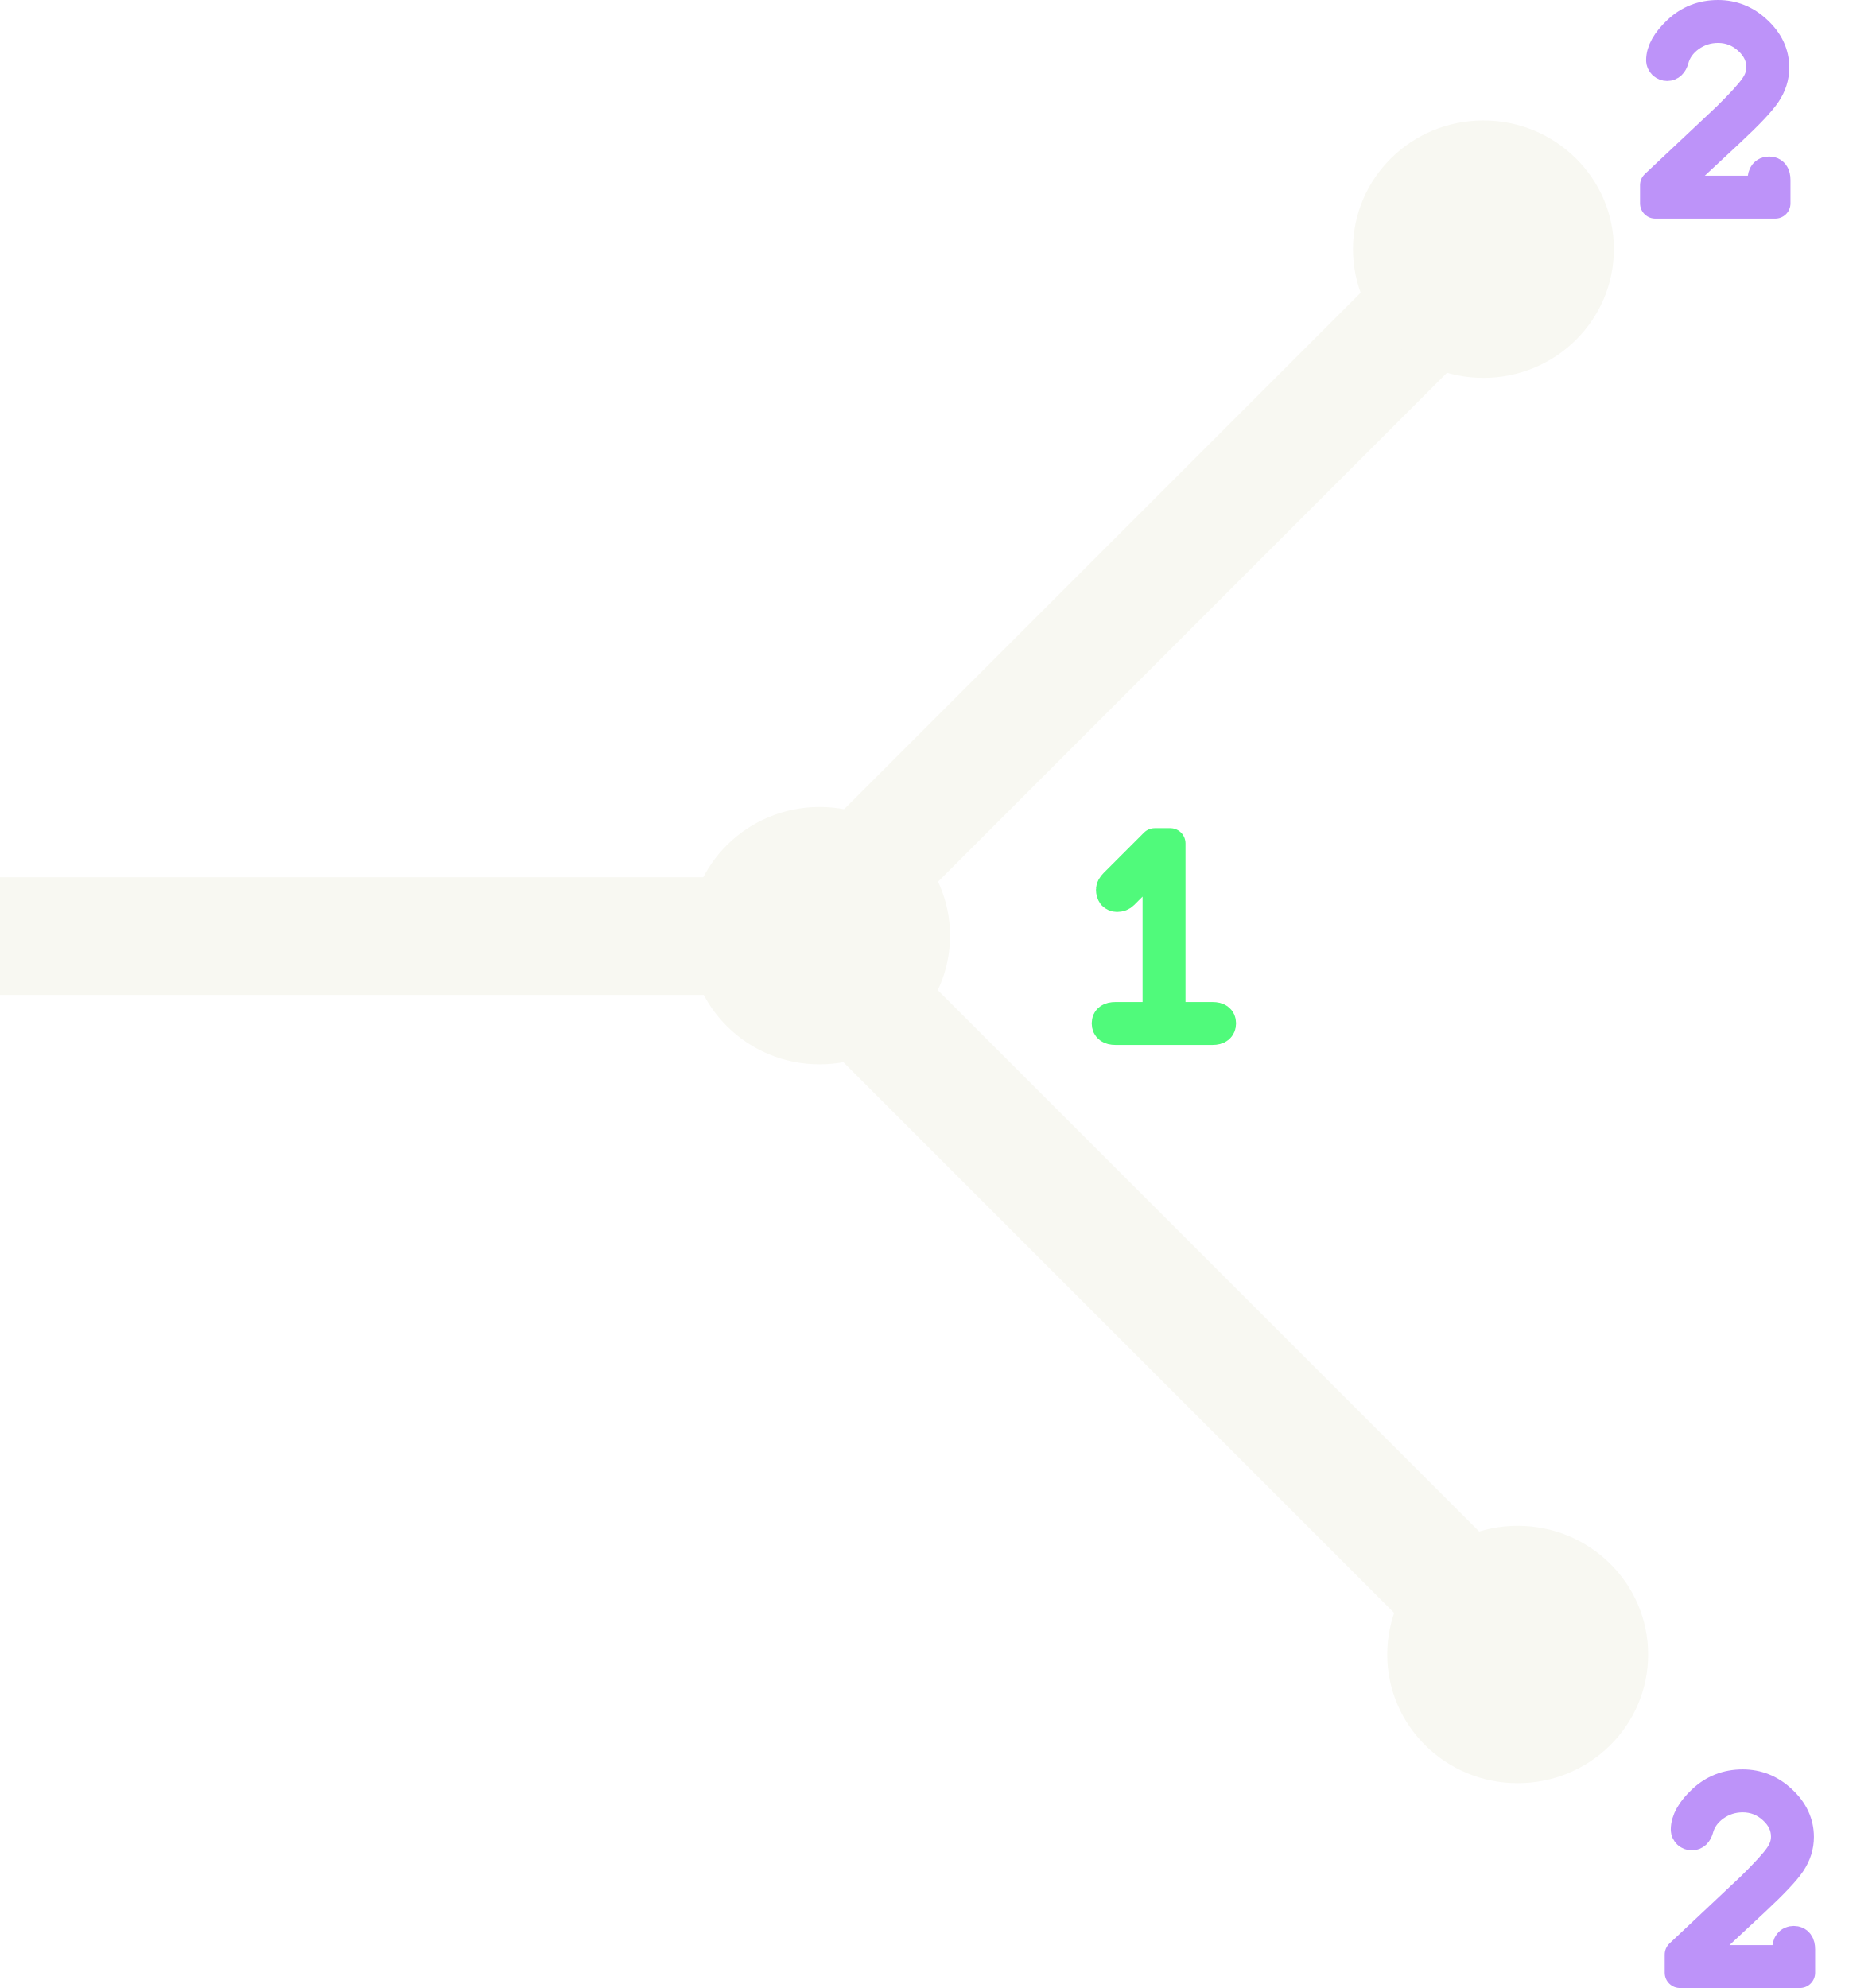
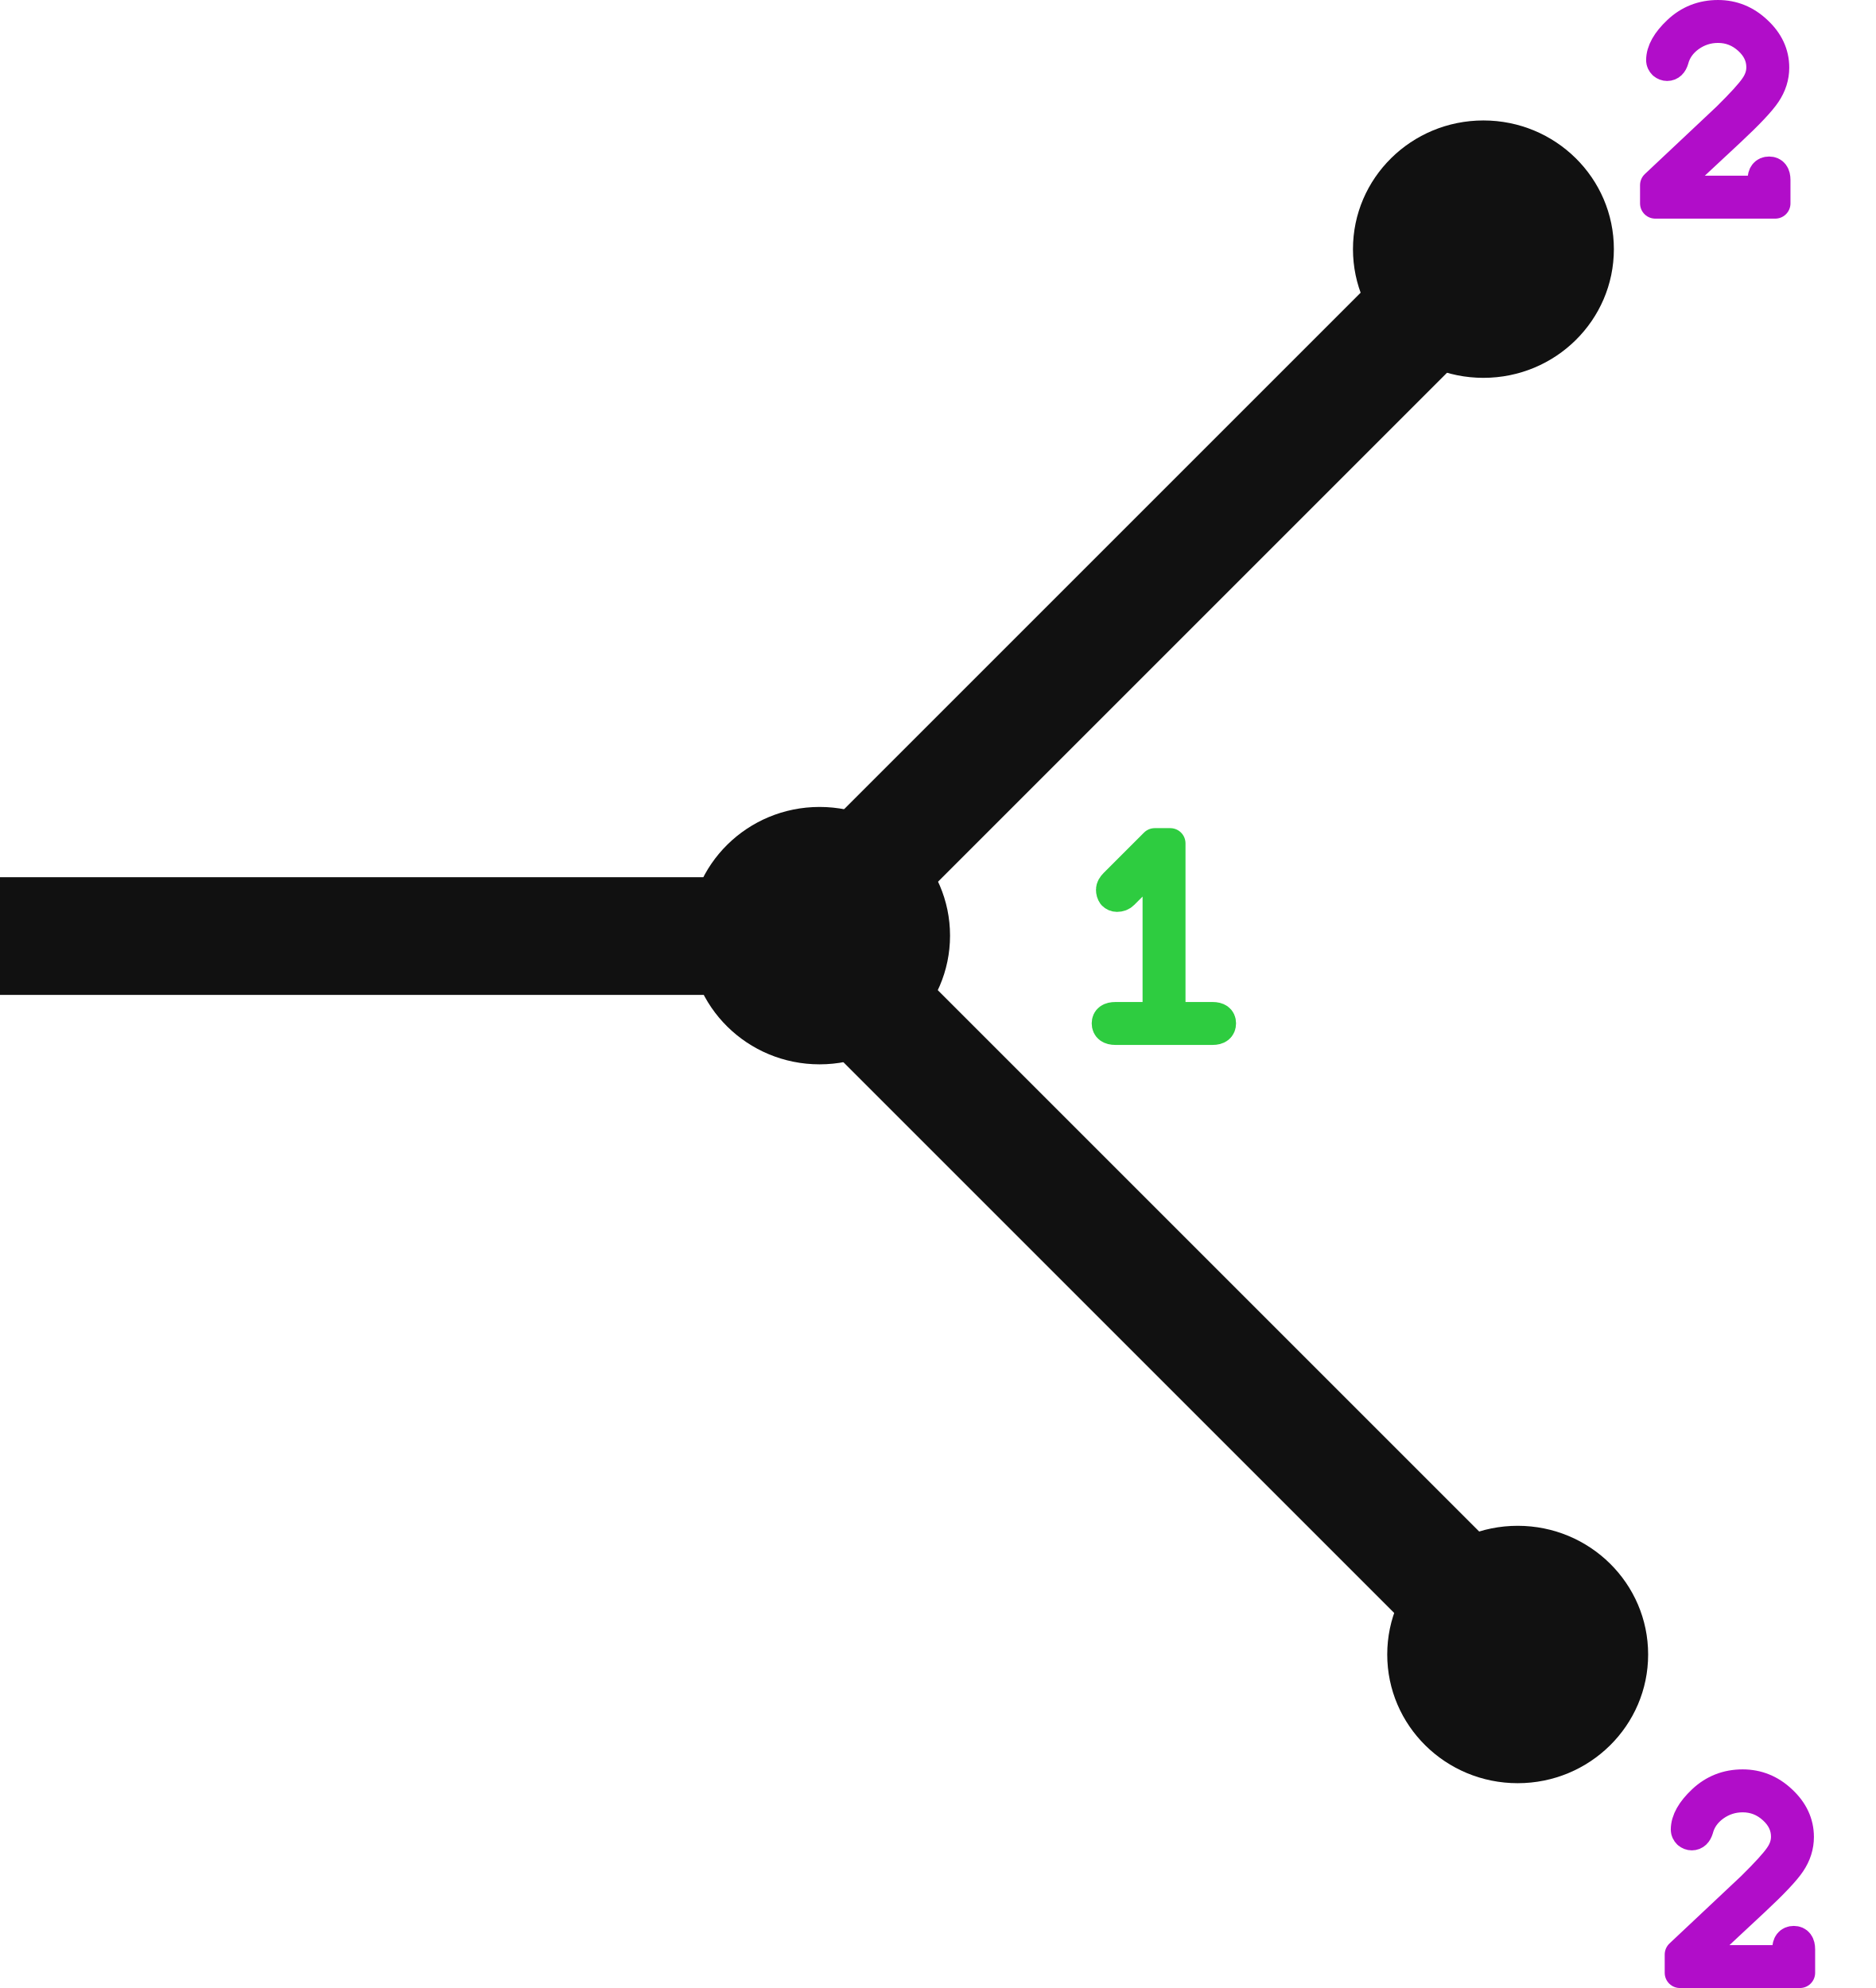
<svg xmlns="http://www.w3.org/2000/svg" viewBox="0 0 87.9 93.178" version="1.1" id="svg1">
  <defs id="defs1" />
  <g id="layer1" transform="translate(-62.75638,-40.91821)">
    <g id="g5" transform="translate(0,-1.05508)">
-       <path style="fill:none;stroke:#f8f8f2;stroke-width:5.516;stroke-dasharray:none;stroke-opacity:1" d="M 62.756,85.846 H 100.271 L 133.091,53.026" id="path2" />
-       <path style="fill:none;stroke:#f8f8f2;stroke-width:5.516;stroke-dasharray:none;stroke-opacity:1" d="m 100.271,85.846 33.524,33.524" id="path3" />
-       <path id="path5-19-3" style="fill:#f8f8f2;stroke-width:0.395" d="m 107.282,85.827 a 6.114,6.032 0 0 1 -6.114,6.032 6.114,6.032 0 0 1 -6.114,-6.032 6.114,6.032 0 0 1 6.114,-6.032 6.114,6.032 0 0 1 6.114,6.032 z" />
-       <path id="path5-19-3-5" style="fill:#f8f8f2;stroke-width:0.395" d="m 138.394,53.651 a 6.114,6.032 0 0 1 -6.114,6.032 6.114,6.032 0 0 1 -6.114,-6.032 6.114,6.032 0 0 1 6.114,-6.032 6.114,6.032 0 0 1 6.114,6.032 z" />
-       <path id="path5-19-3-5-2" style="fill:#f8f8f2;stroke-width:0.395" d="m 140,119.52 a 6.114,6.032 0 0 1 -6.114,6.032 6.114,6.032 0 0 1 -6.114,-6.032 6.114,6.032 0 0 1 6.114,-6.032 A 6.114,6.032 0 0 1 140,119.52 Z" />
-       <text xml:space="preserve" style="font-weight:bold;font-size:1.957px;font-family:FreeMono;-inkscape-font-specification:'FreeMono Bold';fill:none;stroke:#bd93f9;stroke-width:197.64;stroke-linejoin:round;stroke-miterlimit:4.1" x="141.703" y="49.878" id="text1">
-         <tspan id="tspan1" x="141.703" y="49.878" style="font-size:1.957px;stroke-width:197.64" />
+       <path style="fill:none;stroke:#111111;stroke-width:5.516;stroke-dasharray:none;stroke-opacity:1" d="M 62.756,85.846 H 100.271 L 133.091,53.026" id="path2" class="stroke-foreground" />
+       <path style="fill:none;stroke:#111111;stroke-width:5.516;stroke-dasharray:none;stroke-opacity:1" d="m 100.271,85.846 33.524,33.524" id="path3" class="stroke-foreground" />
+       <path id="path5-19-3" style="fill:#111111;stroke-width:0.395" d="m 107.282,85.827 a 6.114,6.032 0 0 1 -6.114,6.032 6.114,6.032 0 0 1 -6.114,-6.032 6.114,6.032 0 0 1 6.114,-6.032 6.114,6.032 0 0 1 6.114,6.032 z" class="fill-foreground" />
+       <path id="path5-19-3-5" style="fill:#111111;stroke-width:0.395" d="m 138.394,53.651 a 6.114,6.032 0 0 1 -6.114,6.032 6.114,6.032 0 0 1 -6.114,-6.032 6.114,6.032 0 0 1 6.114,-6.032 6.114,6.032 0 0 1 6.114,6.032 z" class="fill-foreground" />
+       <path id="path5-19-3-5-2" style="fill:#111111;stroke-width:0.395" d="m 140,119.52 a 6.114,6.032 0 0 1 -6.114,6.032 6.114,6.032 0 0 1 -6.114,-6.032 6.114,6.032 0 0 1 6.114,-6.032 A 6.114,6.032 0 0 1 140,119.52 Z" class="fill-foreground" />
+       <text xml:space="preserve" style="font-weight:bold;font-size:1.957px;font-family:FreeMono;-inkscape-font-specification:'FreeMono Bold';fill:none;stroke:#B10DC9;stroke-width:197.64;stroke-linejoin:round;stroke-miterlimit:4.1" x="141.703" y="49.878" id="text1" class="stroke-purple">
+         <tspan id="tspan1" x="141.703" y="49.878" style="font-size:1.957px;stroke-width:197.64" class="" />
      </text>
-       <text xml:space="preserve" style="font-weight:bold;font-size:1.957px;font-family:FreeMono;-inkscape-font-specification:'FreeMono Bold';fill:none;stroke:#bd93f9;stroke-width:1.957;stroke-linejoin:round;stroke-miterlimit:4.1;stroke-dasharray:none;stroke-opacity:1" x="141.713" y="47.619" id="text2">
-         <tspan id="tspan2" x="141.713" y="47.619" style="stroke-width:1.957" />
+       <text xml:space="preserve" style="font-weight:bold;font-size:1.957px;font-family:FreeMono;-inkscape-font-specification:'FreeMono Bold';fill:none;stroke:#B10DC9;stroke-width:1.957;stroke-linejoin:round;stroke-miterlimit:4.1;stroke-dasharray:none;stroke-opacity:1" x="141.713" y="47.619" id="text2" class="stroke-purple">
+         <tspan id="tspan2" x="141.713" y="47.619" style="stroke-width:1.957" class="" />
      </text>
-       <path style="font-size:1.957px;font-family:FreeMono;-inkscape-font-specification:FreeMono;fill:none;stroke:#bd93f9;stroke-width:0;stroke-linejoin:round;stroke-miterlimit:4.1" d="m 149.925,48.958 q 0,-0.088 0.106,-0.188 0.108,-0.102 0.258,-0.102 0.143,0 0.251,0.102 0.11,0.102 0.11,0.235 0,0.088 -0.053,0.166 -0.051,0.076 -0.229,0.243 l -0.405,0.378 v 0.006 h 0.615 v -0.07 q 0,-0.053 0.041,-0.053 0.039,0 0.039,0.053 v 0.151 h -0.771 v -0.117 l 0.462,-0.435 q 0.137,-0.135 0.178,-0.196 0.043,-0.061 0.043,-0.127 0,-0.102 -0.084,-0.178 -0.084,-0.076 -0.196,-0.076 -0.1,0 -0.182,0.059 -0.08,0.059 -0.104,0.147 -0.012,0.039 -0.041,0.039 -0.014,0 -0.025,-0.01 -0.012,-0.012 -0.012,-0.025 z" id="text3" aria-label="2" />
-       <text xml:space="preserve" style="font-style:normal;font-variant:normal;font-weight:normal;font-stretch:normal;font-size:1.957px;font-family:FreeMono;-inkscape-font-specification:FreeMono;fill:none;stroke:#bd93f9;stroke-width:19.574;stroke-linejoin:round;stroke-miterlimit:4.1;stroke-dasharray:none;stroke-opacity:1" x="17.407" y="-64.059" id="text4">
-         <tspan id="tspan4" x="17.407" y="-64.059" style="stroke-width:19.574" />
+       <path style="font-size:1.957px;font-family:FreeMono;-inkscape-font-specification:FreeMono;fill:none;stroke:#B10DC9;stroke-width:0;stroke-linejoin:round;stroke-miterlimit:4.1" d="m 149.925,48.958 q 0,-0.088 0.106,-0.188 0.108,-0.102 0.258,-0.102 0.143,0 0.251,0.102 0.11,0.102 0.11,0.235 0,0.088 -0.053,0.166 -0.051,0.076 -0.229,0.243 l -0.405,0.378 v 0.006 h 0.615 v -0.07 q 0,-0.053 0.041,-0.053 0.039,0 0.039,0.053 v 0.151 h -0.771 v -0.117 l 0.462,-0.435 q 0.137,-0.135 0.178,-0.196 0.043,-0.061 0.043,-0.127 0,-0.102 -0.084,-0.178 -0.084,-0.076 -0.196,-0.076 -0.1,0 -0.182,0.059 -0.08,0.059 -0.104,0.147 -0.012,0.039 -0.041,0.039 -0.014,0 -0.025,-0.01 -0.012,-0.012 -0.012,-0.025 z" id="text3" aria-label="2" class="stroke-purple" />
+       <text xml:space="preserve" style="font-style:normal;font-variant:normal;font-weight:normal;font-stretch:normal;font-size:1.957px;font-family:FreeMono;-inkscape-font-specification:FreeMono;fill:none;stroke:#B10DC9;stroke-width:19.574;stroke-linejoin:round;stroke-miterlimit:4.1;stroke-dasharray:none;stroke-opacity:1" x="17.407" y="-64.059" id="text4" class="stroke-purple">
+         <tspan id="tspan4" x="17.407" y="-64.059" style="stroke-width:19.574" class="" />
      </text>
-       <text xml:space="preserve" style="font-style:normal;font-variant:normal;font-weight:normal;font-stretch:normal;font-size:1.957px;font-family:FreeMono;-inkscape-font-specification:FreeMono;fill:none;stroke:#bd93f9;stroke-width:19.574;stroke-linejoin:round;stroke-miterlimit:4.1;stroke-dasharray:none;stroke-opacity:1" x="13.455" y="-64.942" id="text5">
-         <tspan id="tspan5" x="13.455" y="-64.942" style="stroke-width:19.574" />
+       <text xml:space="preserve" style="font-style:normal;font-variant:normal;font-weight:normal;font-stretch:normal;font-size:1.957px;font-family:FreeMono;-inkscape-font-specification:FreeMono;fill:none;stroke:#B10DC9;stroke-width:19.574;stroke-linejoin:round;stroke-miterlimit:4.1;stroke-dasharray:none;stroke-opacity:1" x="13.455" y="-64.942" id="text5" class="stroke-purple">
+         <tspan id="tspan5" x="13.455" y="-64.942" style="stroke-width:19.574" class="" />
      </text>
-       <path d="m 140.619,44.799 q 0,-0.642 0.771,-1.37 0.785,-0.742 1.884,-0.742 1.042,0 1.827,0.742 0.799,0.742 0.799,1.713 0,0.642 -0.385,1.213 -0.371,0.557 -1.67,1.77 l -2.954,2.754 v 0.043 h 4.481 v -0.514 q 0,-0.385 0.3,-0.385 0.285,0 0.285,0.385 v 1.099 h -5.623 v -0.856 l 3.368,-3.168 q 0.999,-0.985 1.299,-1.427 0.314,-0.442 0.314,-0.928 0,-0.742 -0.614,-1.299 -0.614,-0.557 -1.427,-0.557 -0.728,0 -1.327,0.428 -0.585,0.428 -0.756,1.07 -0.086,0.285 -0.3,0.285 -0.1,0 -0.186,-0.071 -0.086,-0.086 -0.086,-0.186 z" id="text6" style="font-size:14.272px;font-family:FreeMono;-inkscape-font-specification:FreeMono;fill:none;stroke:#bd93f9;stroke-width:1.427;stroke-linejoin:round;stroke-miterlimit:4.1" aria-label="2" />
-       <path d="m 141.775,127.73 q 0,-0.642 0.771,-1.37 0.785,-0.742 1.884,-0.742 1.042,0 1.827,0.742 0.799,0.742 0.799,1.713 0,0.642 -0.385,1.213 -0.371,0.557 -1.67,1.77 l -2.954,2.755 v 0.043 h 4.481 v -0.514 q 0,-0.385 0.3,-0.385 0.285,0 0.285,0.385 v 1.099 h -5.623 v -0.856 l 3.368,-3.168 q 0.999,-0.985 1.299,-1.427 0.314,-0.442 0.314,-0.928 0,-0.742 -0.614,-1.299 -0.614,-0.557 -1.427,-0.557 -0.728,0 -1.327,0.428 -0.585,0.428 -0.756,1.07 -0.086,0.285 -0.3,0.285 -0.1,0 -0.186,-0.071 -0.086,-0.086 -0.086,-0.186 z" id="text6-1" style="font-size:14.272px;font-family:FreeMono;-inkscape-font-specification:FreeMono;fill:none;stroke:#bd93f9;stroke-width:1.427;stroke-linejoin:round;stroke-miterlimit:4.1" aria-label="2" />
-       <path d="m 117.604,81.502 v 8.149 h 1.984 q 0.385,0 0.385,0.285 0,0.3 -0.385,0.3 h -4.553 q -0.4,0 -0.4,-0.3 0,-0.285 0.4,-0.285 h 1.984 V 82.273 l -1.613,1.613 q -0.114,0.114 -0.3,0.114 -0.114,0 -0.2,-0.086 -0.071,-0.1 -0.071,-0.243 0,-0.128 0.157,-0.285 l 1.884,-1.884 z" id="text6-1-6" style="font-size:14.272px;font-family:FreeMono;-inkscape-font-specification:FreeMono;fill:none;stroke:#50fa7b;stroke-width:1.427;stroke-linejoin:round;stroke-miterlimit:4.1" aria-label="1" />
+       <path d="m 140.619,44.799 q 0,-0.642 0.771,-1.37 0.785,-0.742 1.884,-0.742 1.042,0 1.827,0.742 0.799,0.742 0.799,1.713 0,0.642 -0.385,1.213 -0.371,0.557 -1.67,1.77 l -2.954,2.754 v 0.043 h 4.481 v -0.514 q 0,-0.385 0.3,-0.385 0.285,0 0.285,0.385 v 1.099 h -5.623 v -0.856 l 3.368,-3.168 q 0.999,-0.985 1.299,-1.427 0.314,-0.442 0.314,-0.928 0,-0.742 -0.614,-1.299 -0.614,-0.557 -1.427,-0.557 -0.728,0 -1.327,0.428 -0.585,0.428 -0.756,1.07 -0.086,0.285 -0.3,0.285 -0.1,0 -0.186,-0.071 -0.086,-0.086 -0.086,-0.186 z" id="text6" style="font-size:14.272px;font-family:FreeMono;-inkscape-font-specification:FreeMono;fill:none;stroke:#B10DC9;stroke-width:1.427;stroke-linejoin:round;stroke-miterlimit:4.1" aria-label="2" class="stroke-purple" />
+       <path d="m 141.775,127.73 q 0,-0.642 0.771,-1.37 0.785,-0.742 1.884,-0.742 1.042,0 1.827,0.742 0.799,0.742 0.799,1.713 0,0.642 -0.385,1.213 -0.371,0.557 -1.67,1.77 l -2.954,2.755 v 0.043 h 4.481 v -0.514 q 0,-0.385 0.3,-0.385 0.285,0 0.285,0.385 v 1.099 h -5.623 v -0.856 l 3.368,-3.168 q 0.999,-0.985 1.299,-1.427 0.314,-0.442 0.314,-0.928 0,-0.742 -0.614,-1.299 -0.614,-0.557 -1.427,-0.557 -0.728,0 -1.327,0.428 -0.585,0.428 -0.756,1.07 -0.086,0.285 -0.3,0.285 -0.1,0 -0.186,-0.071 -0.086,-0.086 -0.086,-0.186 z" id="text6-1" style="font-size:14.272px;font-family:FreeMono;-inkscape-font-specification:FreeMono;fill:none;stroke:#B10DC9;stroke-width:1.427;stroke-linejoin:round;stroke-miterlimit:4.1" aria-label="2" class="stroke-purple" />
+       <path d="m 117.604,81.502 v 8.149 h 1.984 q 0.385,0 0.385,0.285 0,0.3 -0.385,0.3 h -4.553 q -0.4,0 -0.4,-0.3 0,-0.285 0.4,-0.285 h 1.984 V 82.273 l -1.613,1.613 q -0.114,0.114 -0.3,0.114 -0.114,0 -0.2,-0.086 -0.071,-0.1 -0.071,-0.243 0,-0.128 0.157,-0.285 l 1.884,-1.884 z" id="text6-1-6" style="font-size:14.272px;font-family:FreeMono;-inkscape-font-specification:FreeMono;fill:none;stroke:#2ECC40;stroke-width:1.427;stroke-linejoin:round;stroke-miterlimit:4.1" aria-label="1" class="stroke-green" />
    </g>
  </g>
</svg>
